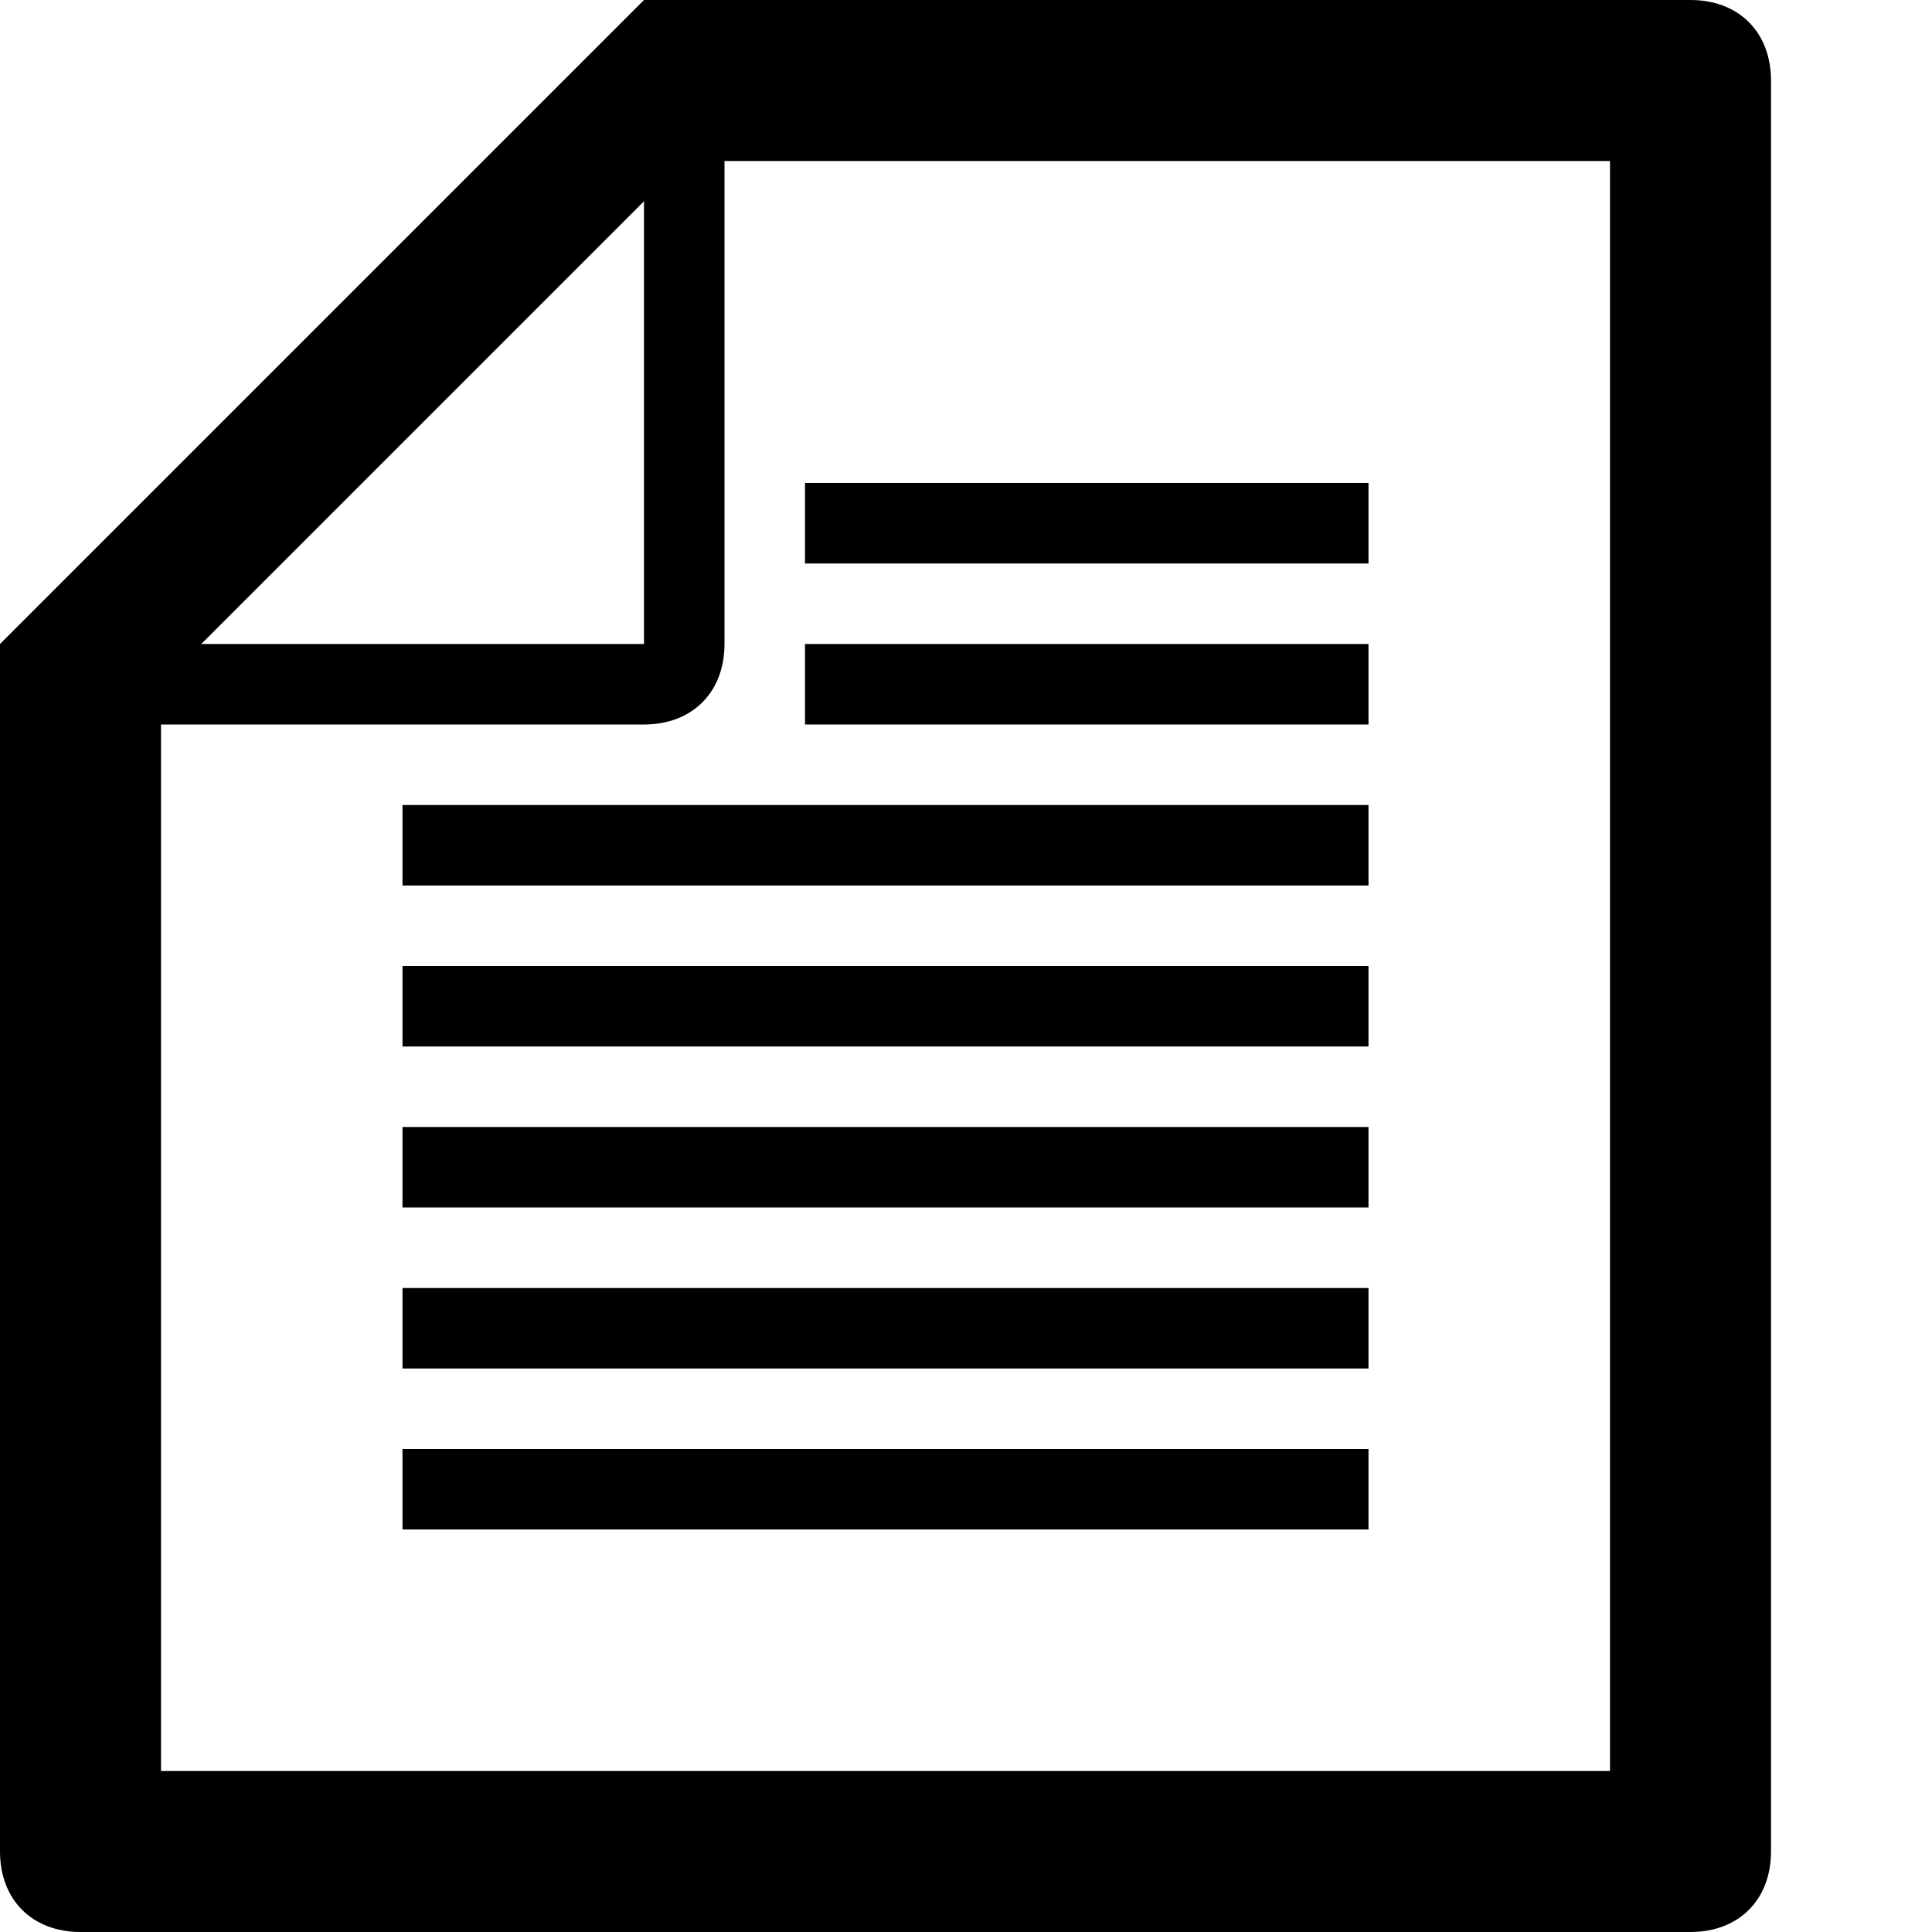
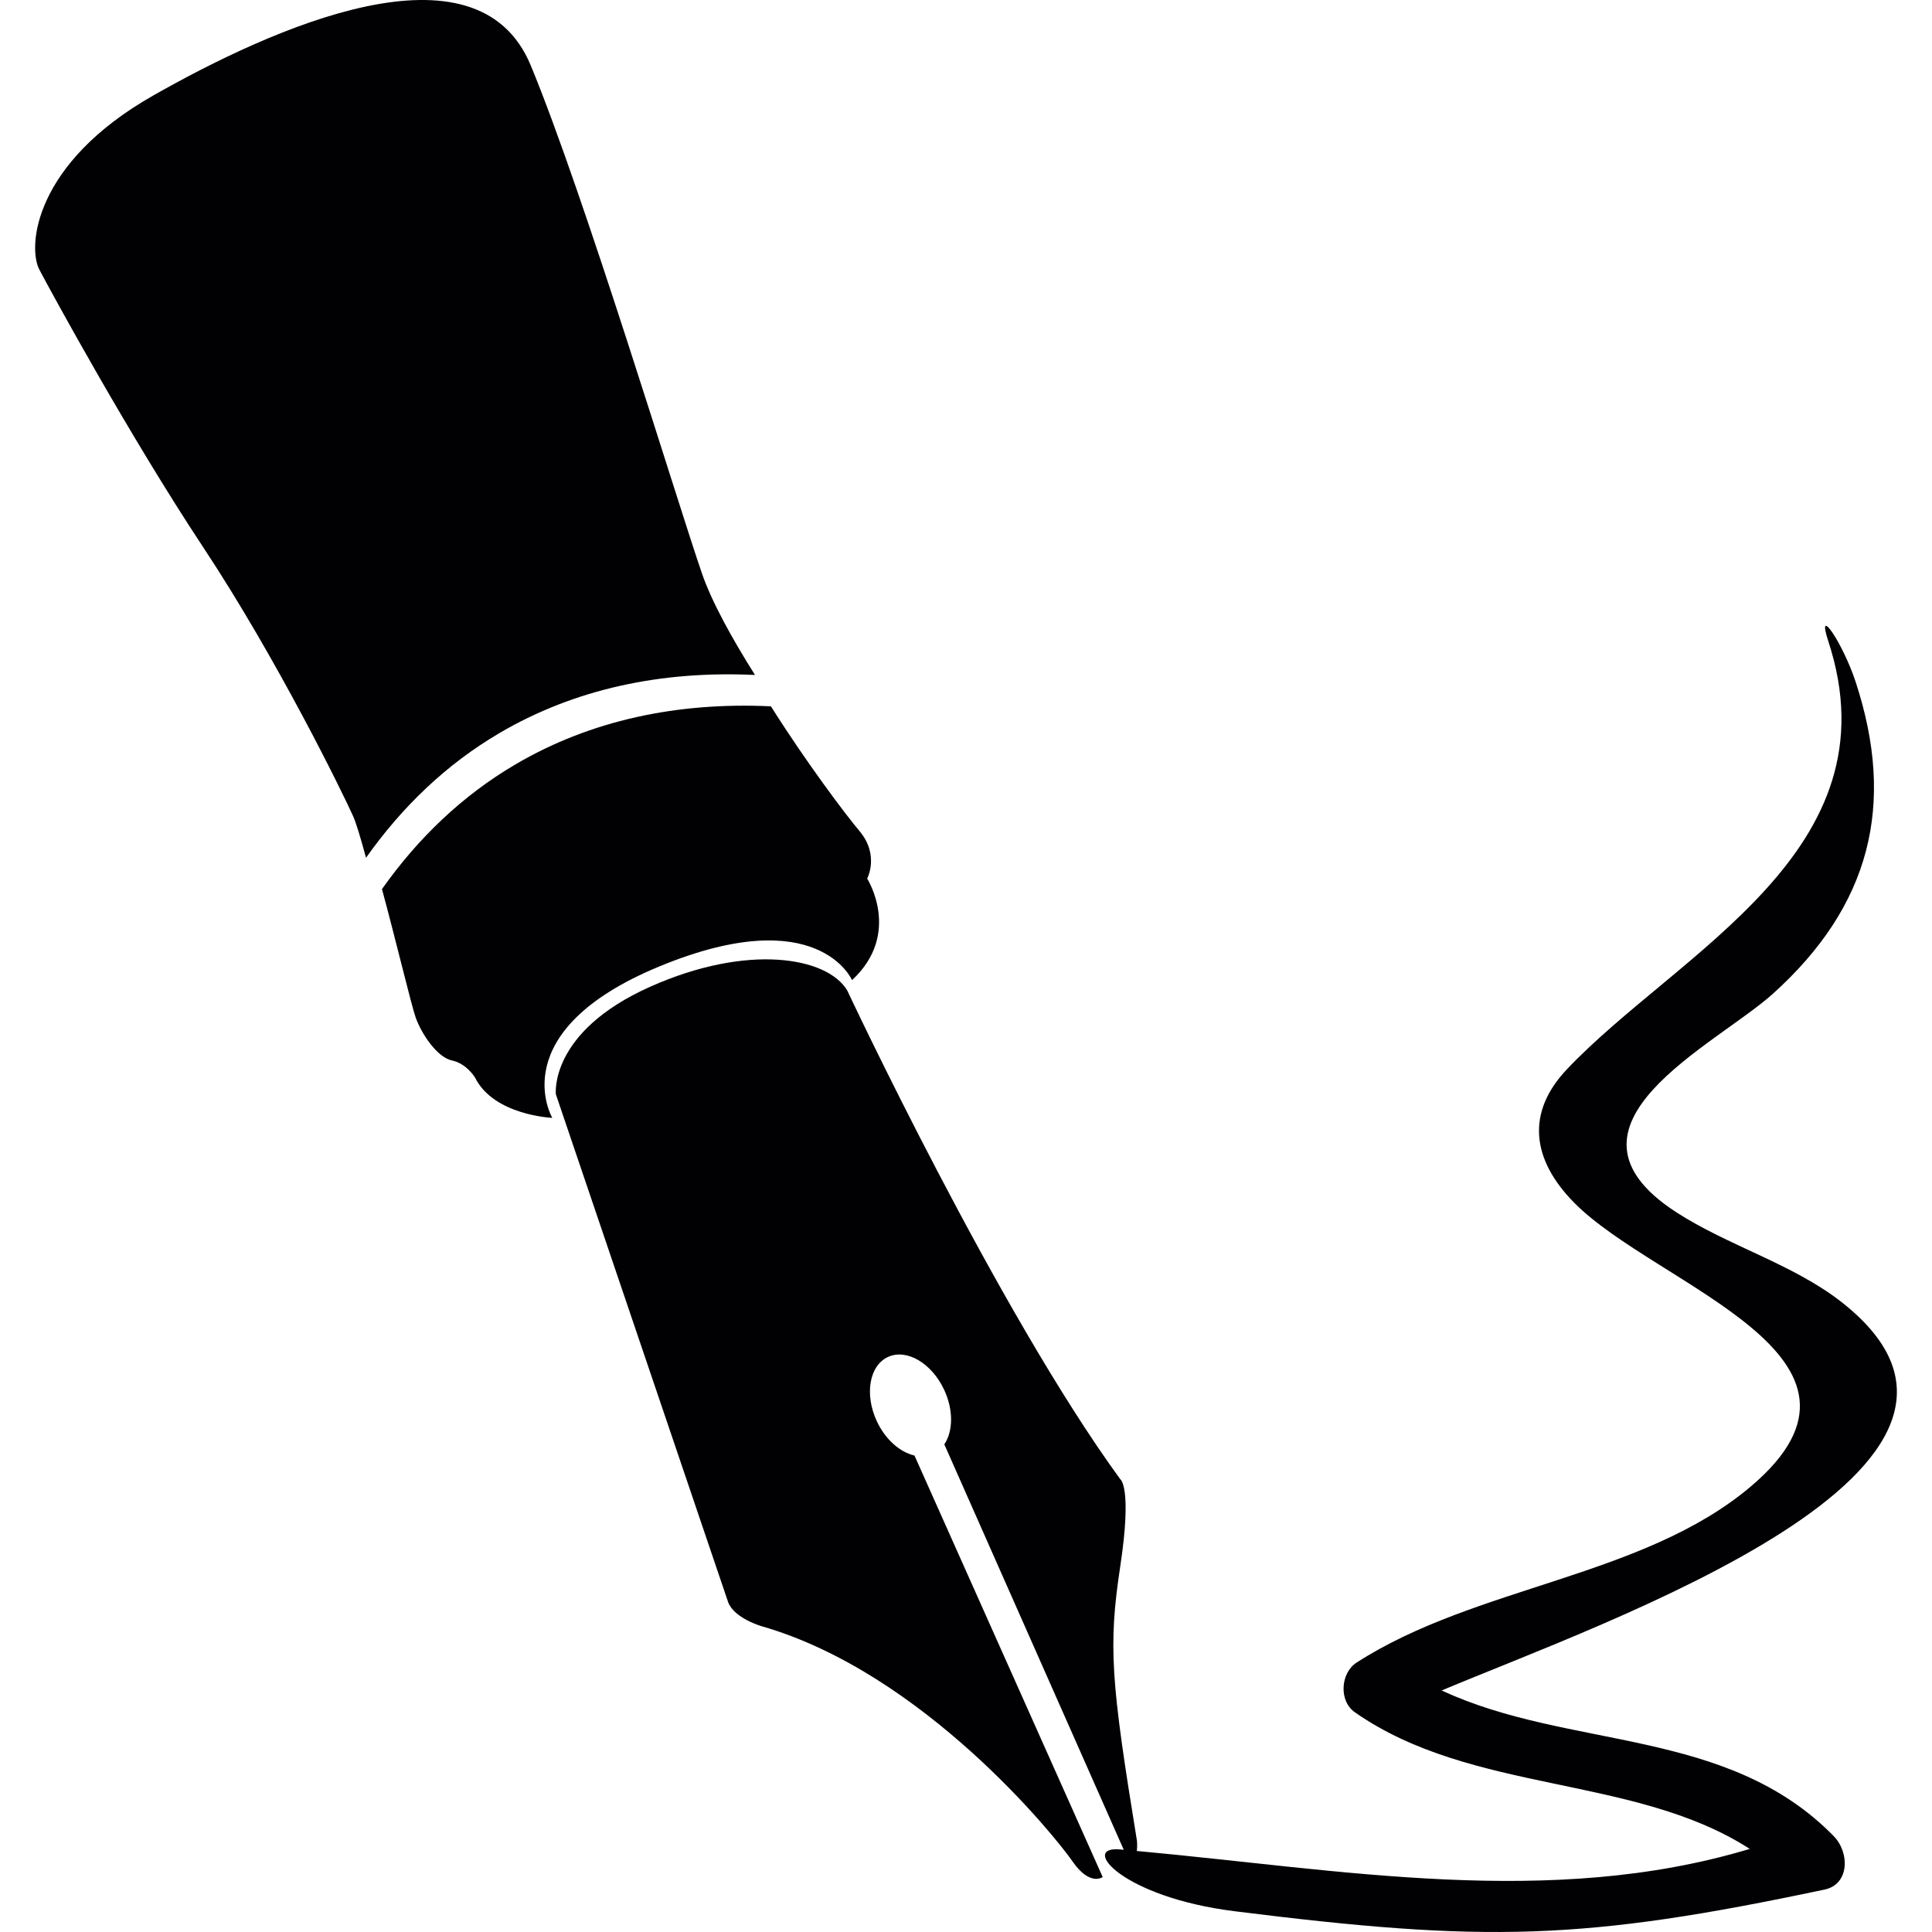
- <svg xmlns="http://www.w3.org/2000/svg" enable-background="new 0 0 24 24" height="24px" id="Layer_1" version="1.1" viewBox="0 0 24 24" width="24px" xml:space="preserve">
+ <svg xmlns="http://www.w3.org/2000/svg" version="1.1" id="Capa_1" x="0px" y="0px" viewBox="0 0 334.876 334.876" style="enable-background:new 0 0 334.876 334.876;" xml:space="preserve">
  <g>
-     <path d="M21,0H9H8L0,8v1v14c0,0.6,0.4,1,1,1h20c0.6,0,1-0.4,1-1V1C22,0.4,21.6,0,21,0z M8,2.5V8H2.5L8,2.5z M20,22H2V9h6   c0.6,0,1-0.4,1-1V2h11V22z" />
-     <g>
-       <rect height="1" width="12" x="5" y="18" />
-       <rect height="1" width="12" x="5" y="16" />
-       <rect height="1" width="12" x="5" y="14" />
-       <rect height="1" width="12" x="5" y="12" />
-       <rect height="1" width="12" x="5" y="10" />
-       <rect height="1" width="7" x="10" y="8" />
-       <rect height="1" width="7" x="10" y="6" />
-     </g>
+     <path style="fill:#010002;" d="M35.243,94.888c12.885,19.483,24.198,42.637,25.982,46.618c0.511,1.148,1.316,3.856,2.219,7.169   c6.282-8.877,13.946-16.214,23.105-21.599c13.07-7.68,28.093-10.845,44.312-10.084c-3.916-6.217-7.479-12.619-9.192-17.601   c-4.4-12.776-20.348-65.53-29.676-88.053c-9.323-22.523-44.834-6.494-65.47,5.238S4.73,42.765,6.829,46.747   C8.923,50.728,22.358,75.405,35.243,94.888z" />
+     <path style="fill:#010002;" d="M114.37,167.478c27.446-11.313,33.314,2.41,33.314,2.41c8.697-8.066,2.622-17.601,2.622-17.601   s2.197-4.085-1.36-8.278c-2.176-2.556-9.187-11.835-15.322-21.582c-16.219-0.761-31.242,2.404-44.312,10.084   c-9.159,5.385-16.823,12.717-23.105,21.599c2.235,8.186,5.102,20.179,5.847,22.268c1.05,2.932,3.769,6.913,6.288,7.435   c2.513,0.522,3.981,2.932,3.981,2.932c3.247,6.598,13.407,7.016,13.407,7.016S86.919,178.791,114.37,167.478z" />
+     <path style="fill:#010002;" d="M319.156,225.659c-8.409-6.576-19.662-9.736-28.631-15.556   c-23.187-15.044,6.848-28.903,16.79-37.867c16.883-15.219,21.316-32.754,14.326-54.048c-2.186-6.663-6.924-13.69-4.737-7.033   c11.95,36.42-26.026,53.825-45.313,74.189c-7.103,7.5-6.124,15.632,1.256,23.116c14.278,14.479,57.23,26.7,30.606,49.207   c-18.661,15.773-47.624,17.187-68.309,30.508c-2.796,1.8-3.122,6.641-0.31,8.61c20.315,14.207,48.44,10.786,68.456,23.687   c-34.527,10.389-70.746,3.612-106.252,0.359c0.141-1.006,0.016-1.86,0.016-1.86c-4.514-27.658-4.971-33.657-2.877-47.488   c2.094-13.826,0-15.088,0-15.088c-21.37-29.333-47.331-84.73-47.331-84.73c-3.459-5.76-17.182-8.202-34.152-0.631   c-17.601,7.859-16.344,18.645-16.344,18.645l29.86,88.026c1.05,2.828,5.869,4.188,5.869,4.188   c27.973,8.066,50.774,36.333,53.814,40.733c3.04,4.4,5.238,2.725,5.238,2.725l-32.623-73.063c-2.491-0.571-5.031-2.736-6.527-5.945   c-2.165-4.65-1.305-9.633,1.92-11.134c3.225-1.501,7.593,1.05,9.758,5.7c1.632,3.503,1.539,7.19,0.022,9.442l31.101,70.273   c-0.228-0.022-0.457-0.044-0.685-0.065c-6.94-0.598,0.343,8.262,19.842,10.71c43.458,5.455,60.455,5.118,102.336-3.753   c4.297-0.908,4.373-6.396,1.55-9.274c-18.547-18.928-45.704-14.892-67.939-25.232C278.173,281.1,355.778,254.301,319.156,225.659z" />
  </g>
+   <g>
+ </g>
+   <g>
+ </g>
+   <g>
+ </g>
+   <g>
+ </g>
+   <g>
+ </g>
+   <g>
+ </g>
+   <g>
+ </g>
+   <g>
+ </g>
+   <g>
+ </g>
+   <g>
+ </g>
+   <g>
+ </g>
+   <g>
+ </g>
+   <g>
+ </g>
+   <g>
+ </g>
+   <g>
+ </g>
</svg>
